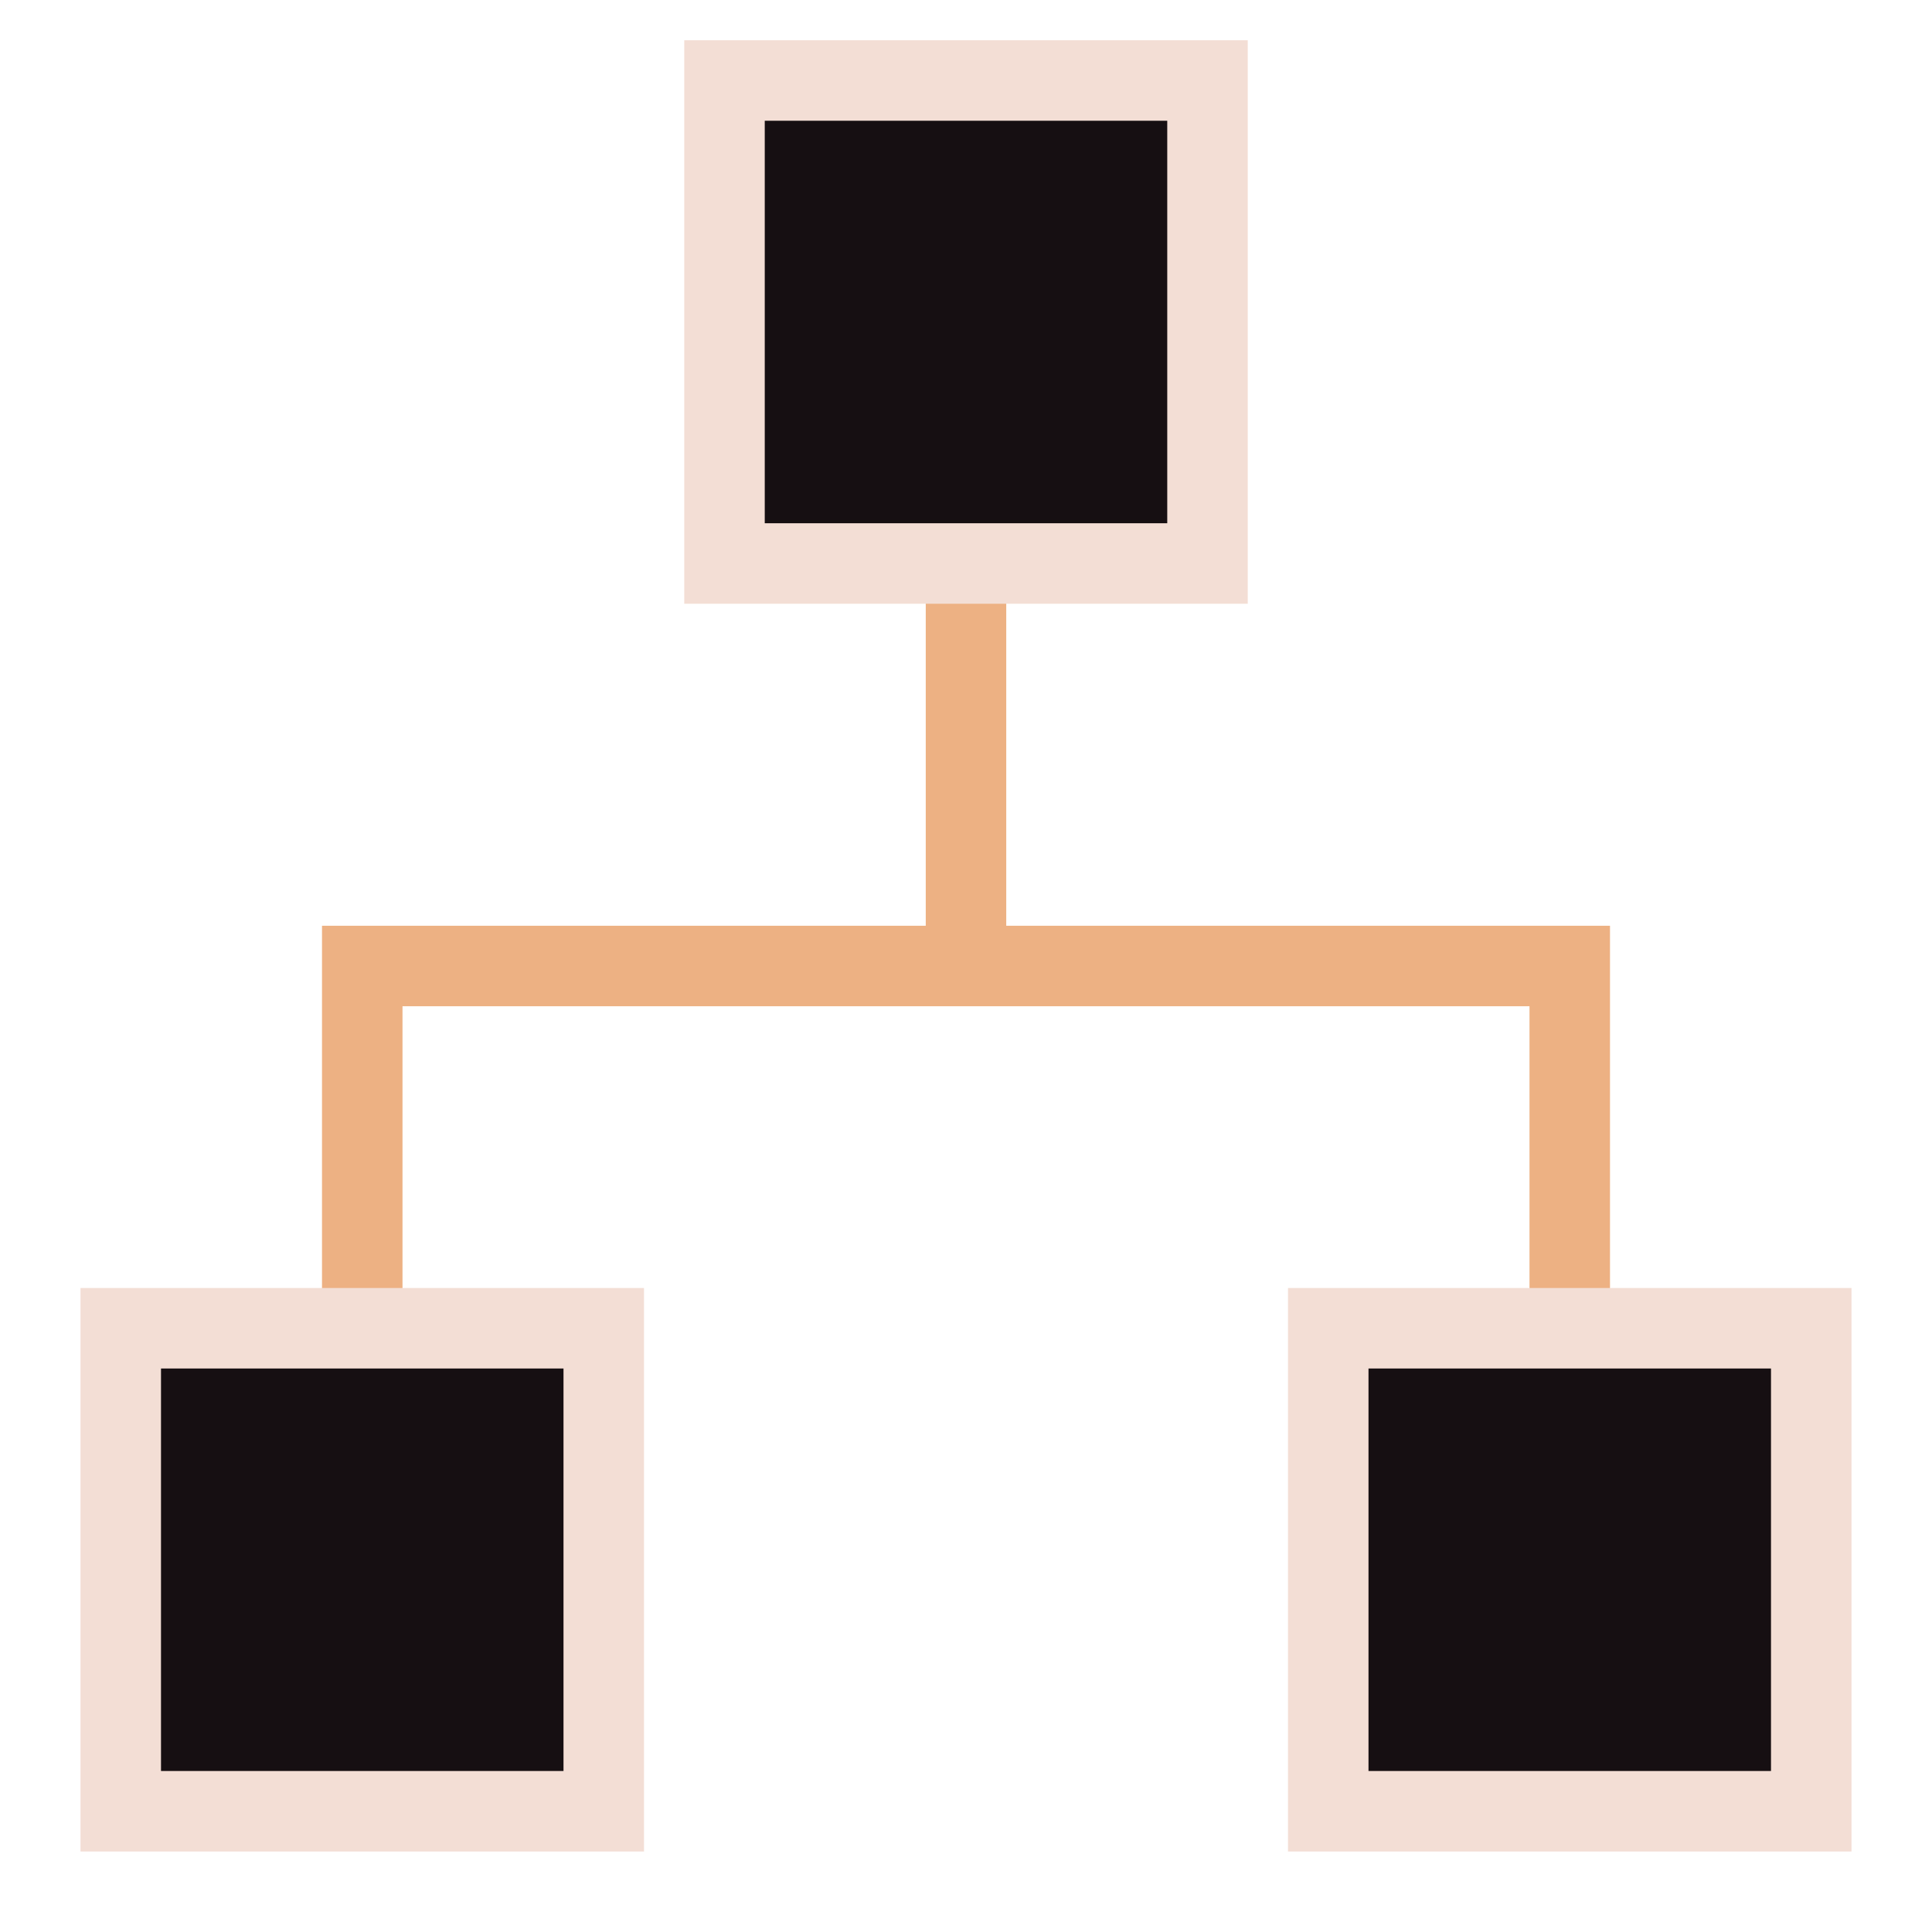
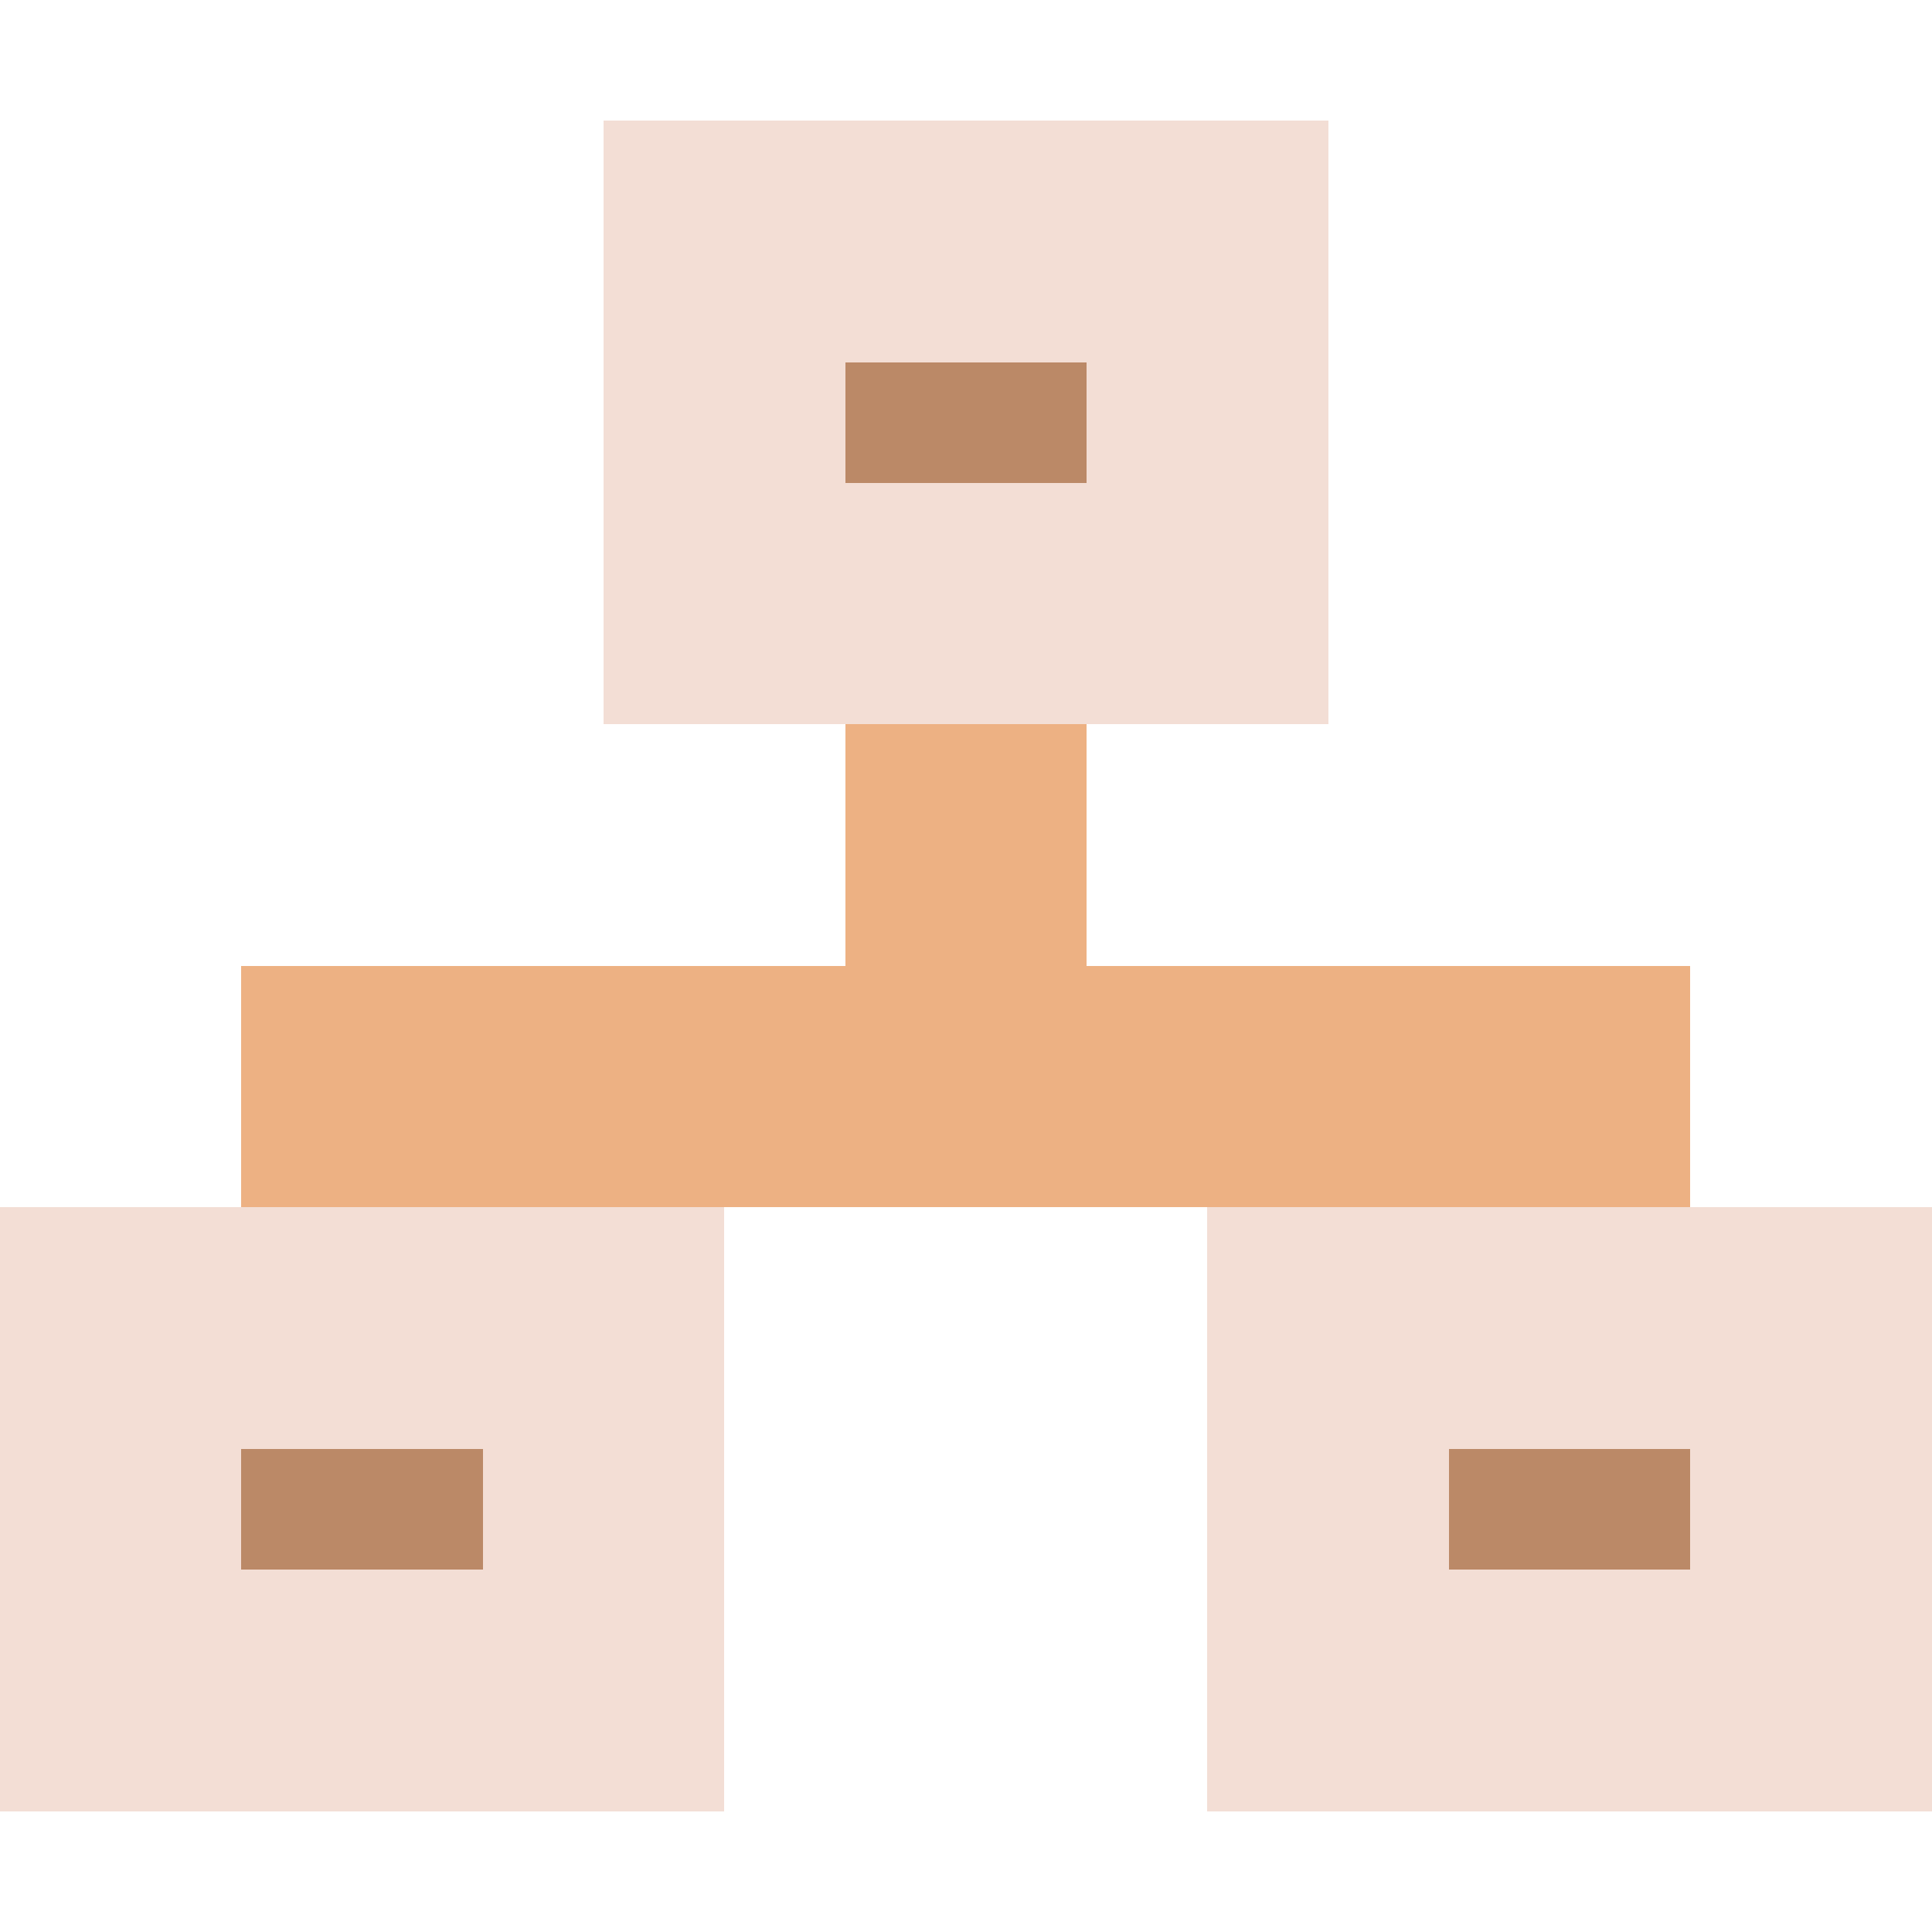
- <svg xmlns="http://www.w3.org/2000/svg" width="48" height="48" viewBox="0 0 48 48">
-   <path d="M24 12V24H9V36M24 24H39V36" fill="none" stroke="#edb183" stroke-width="2" />
-   <g fill="#160f12" stroke="#f3ded5" stroke-width="2">
-     <rect x="18" y="2" width="12" height="12" />
-     <rect x="3" y="33" width="12" height="12" />
-     <rect x="33" y="33" width="12" height="12" />
-   </g>
+ <svg xmlns="http://www.w3.org/2000/svg" width="16" height="16" viewBox="0 0 16 16" shape-rendering="crispEdges">
+   <path fill="#edb183" d="M7 5h2v3h5v3h-2V10H4v1H2V8h5z" />
+   <path fill="#f3ded5" d="M5 1h6v5H5zM0 10h6v5H0zM10 10h6v5h-6z" />
+   <path fill="#bb8967" d="M7 3h2v1H7zM2 12h2v1H2zM12 12h2v1h-2z" />
</svg>
